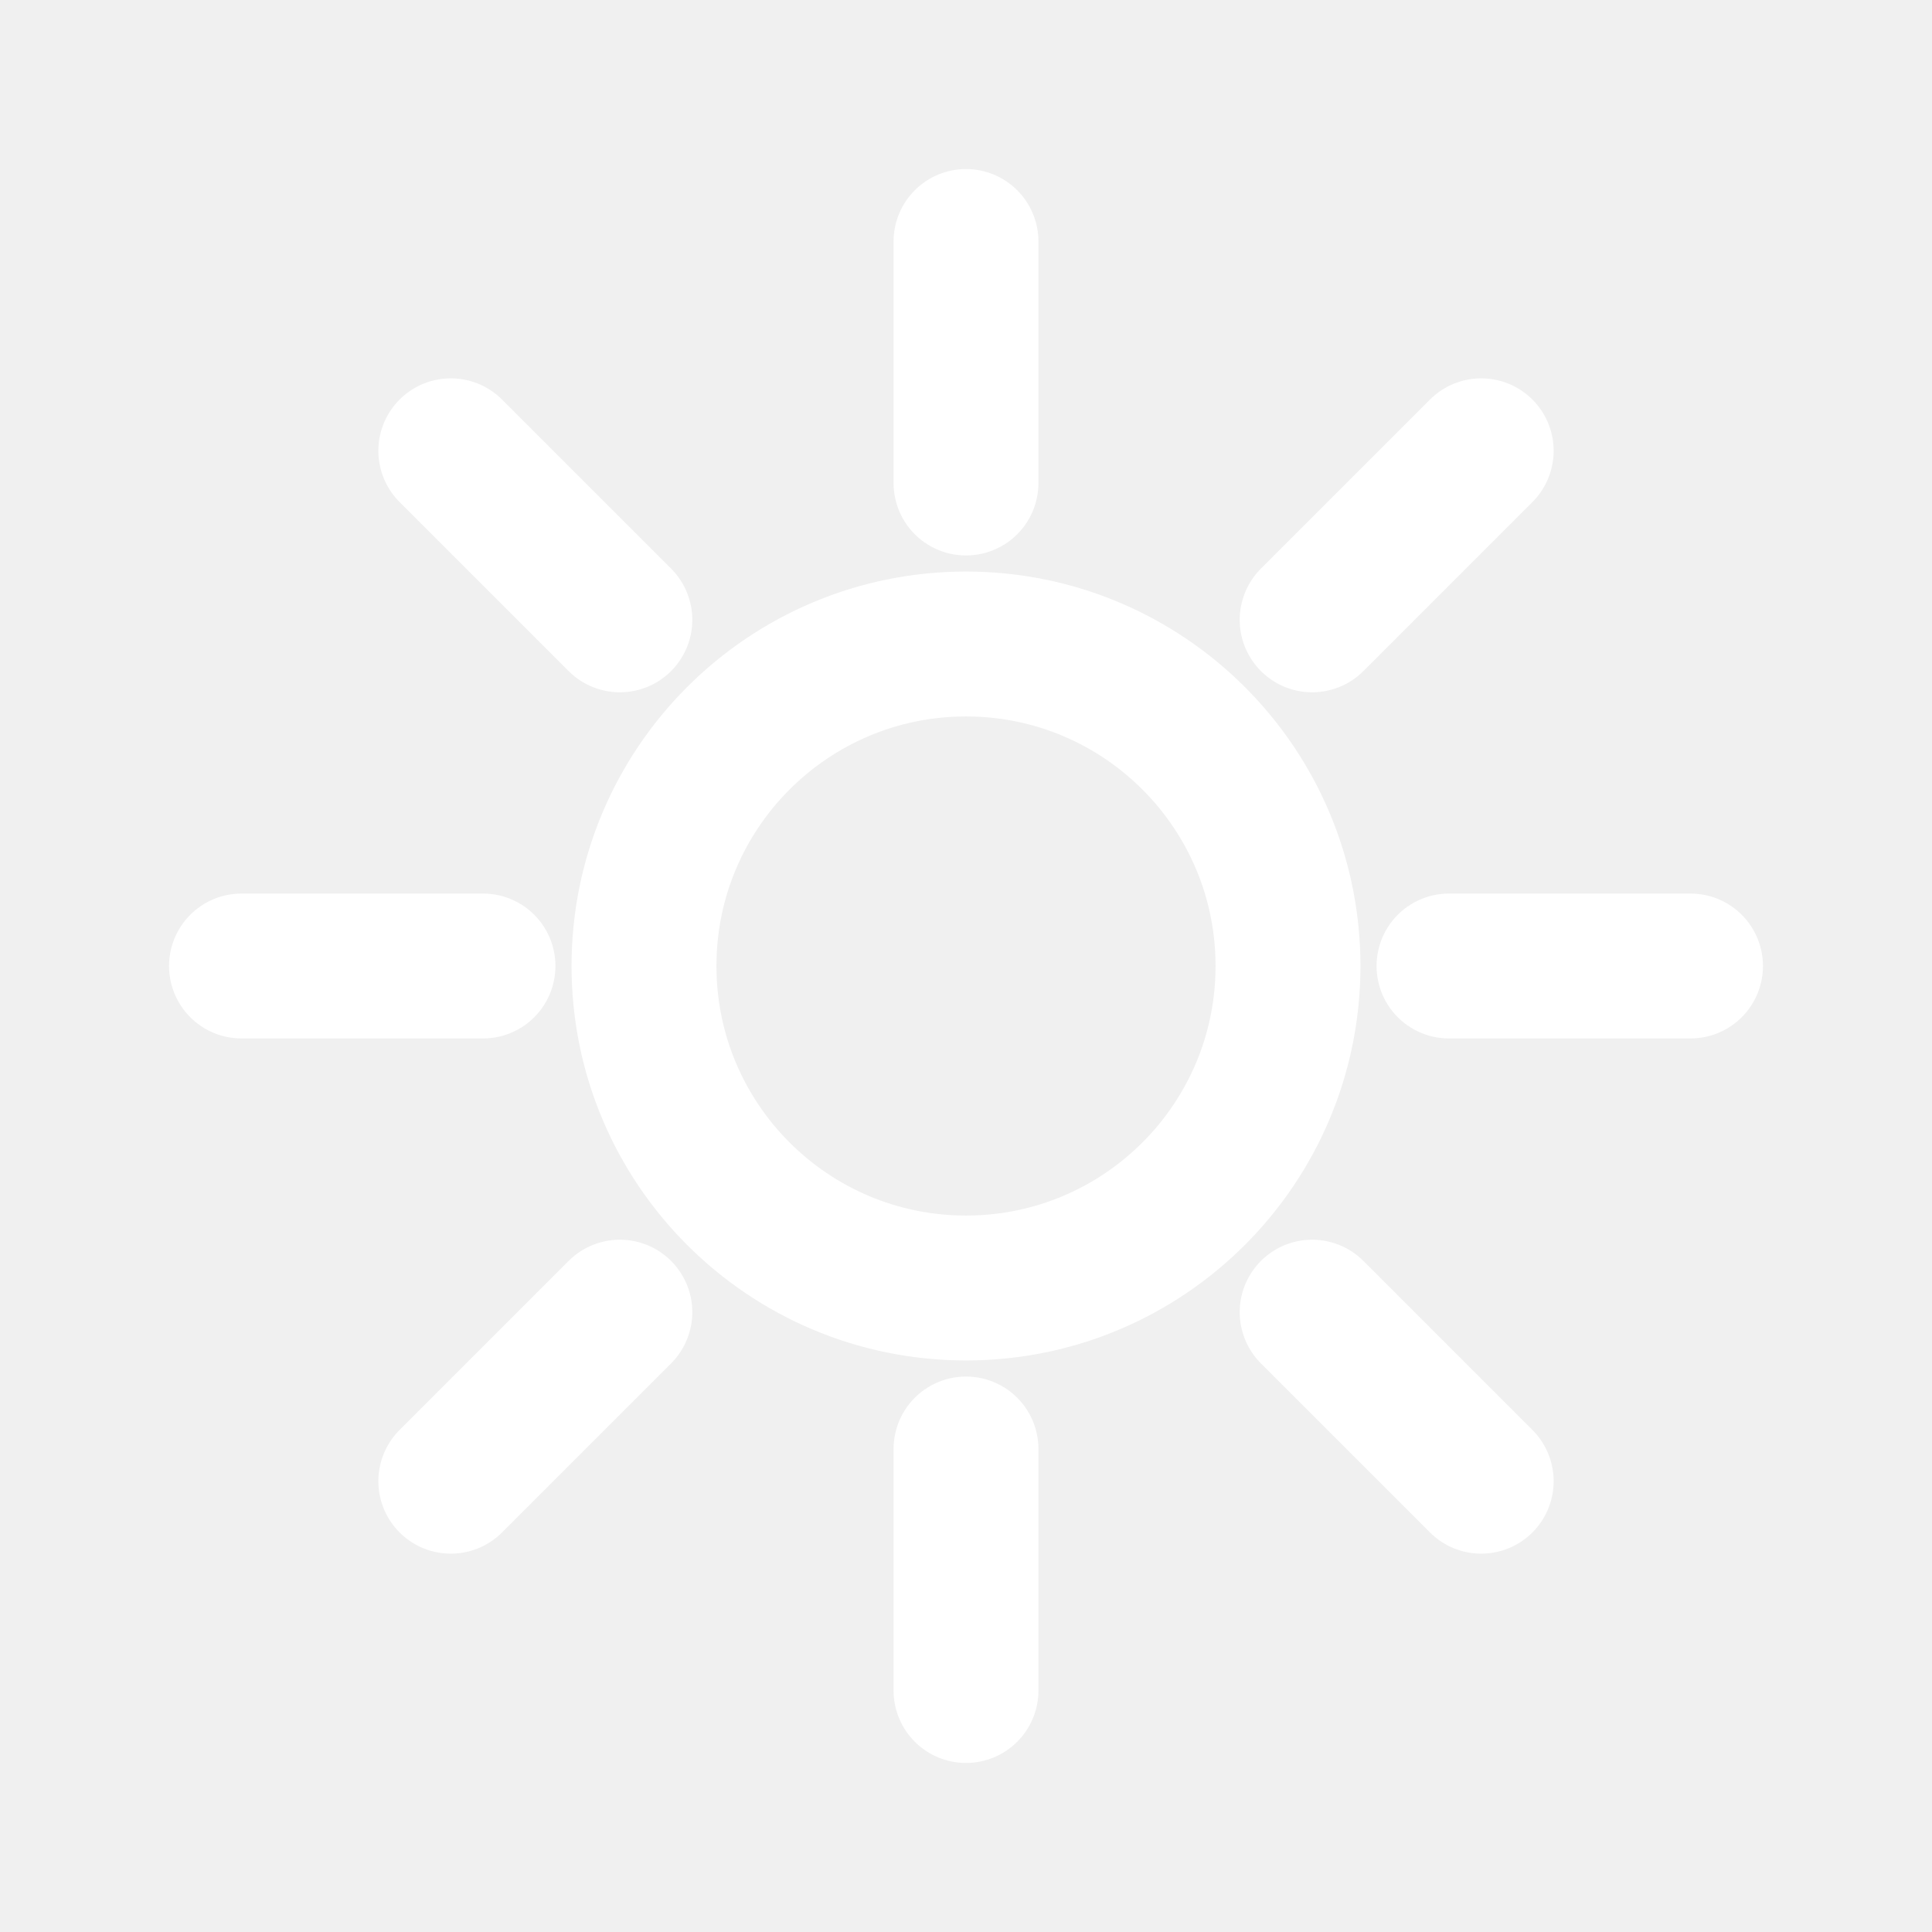
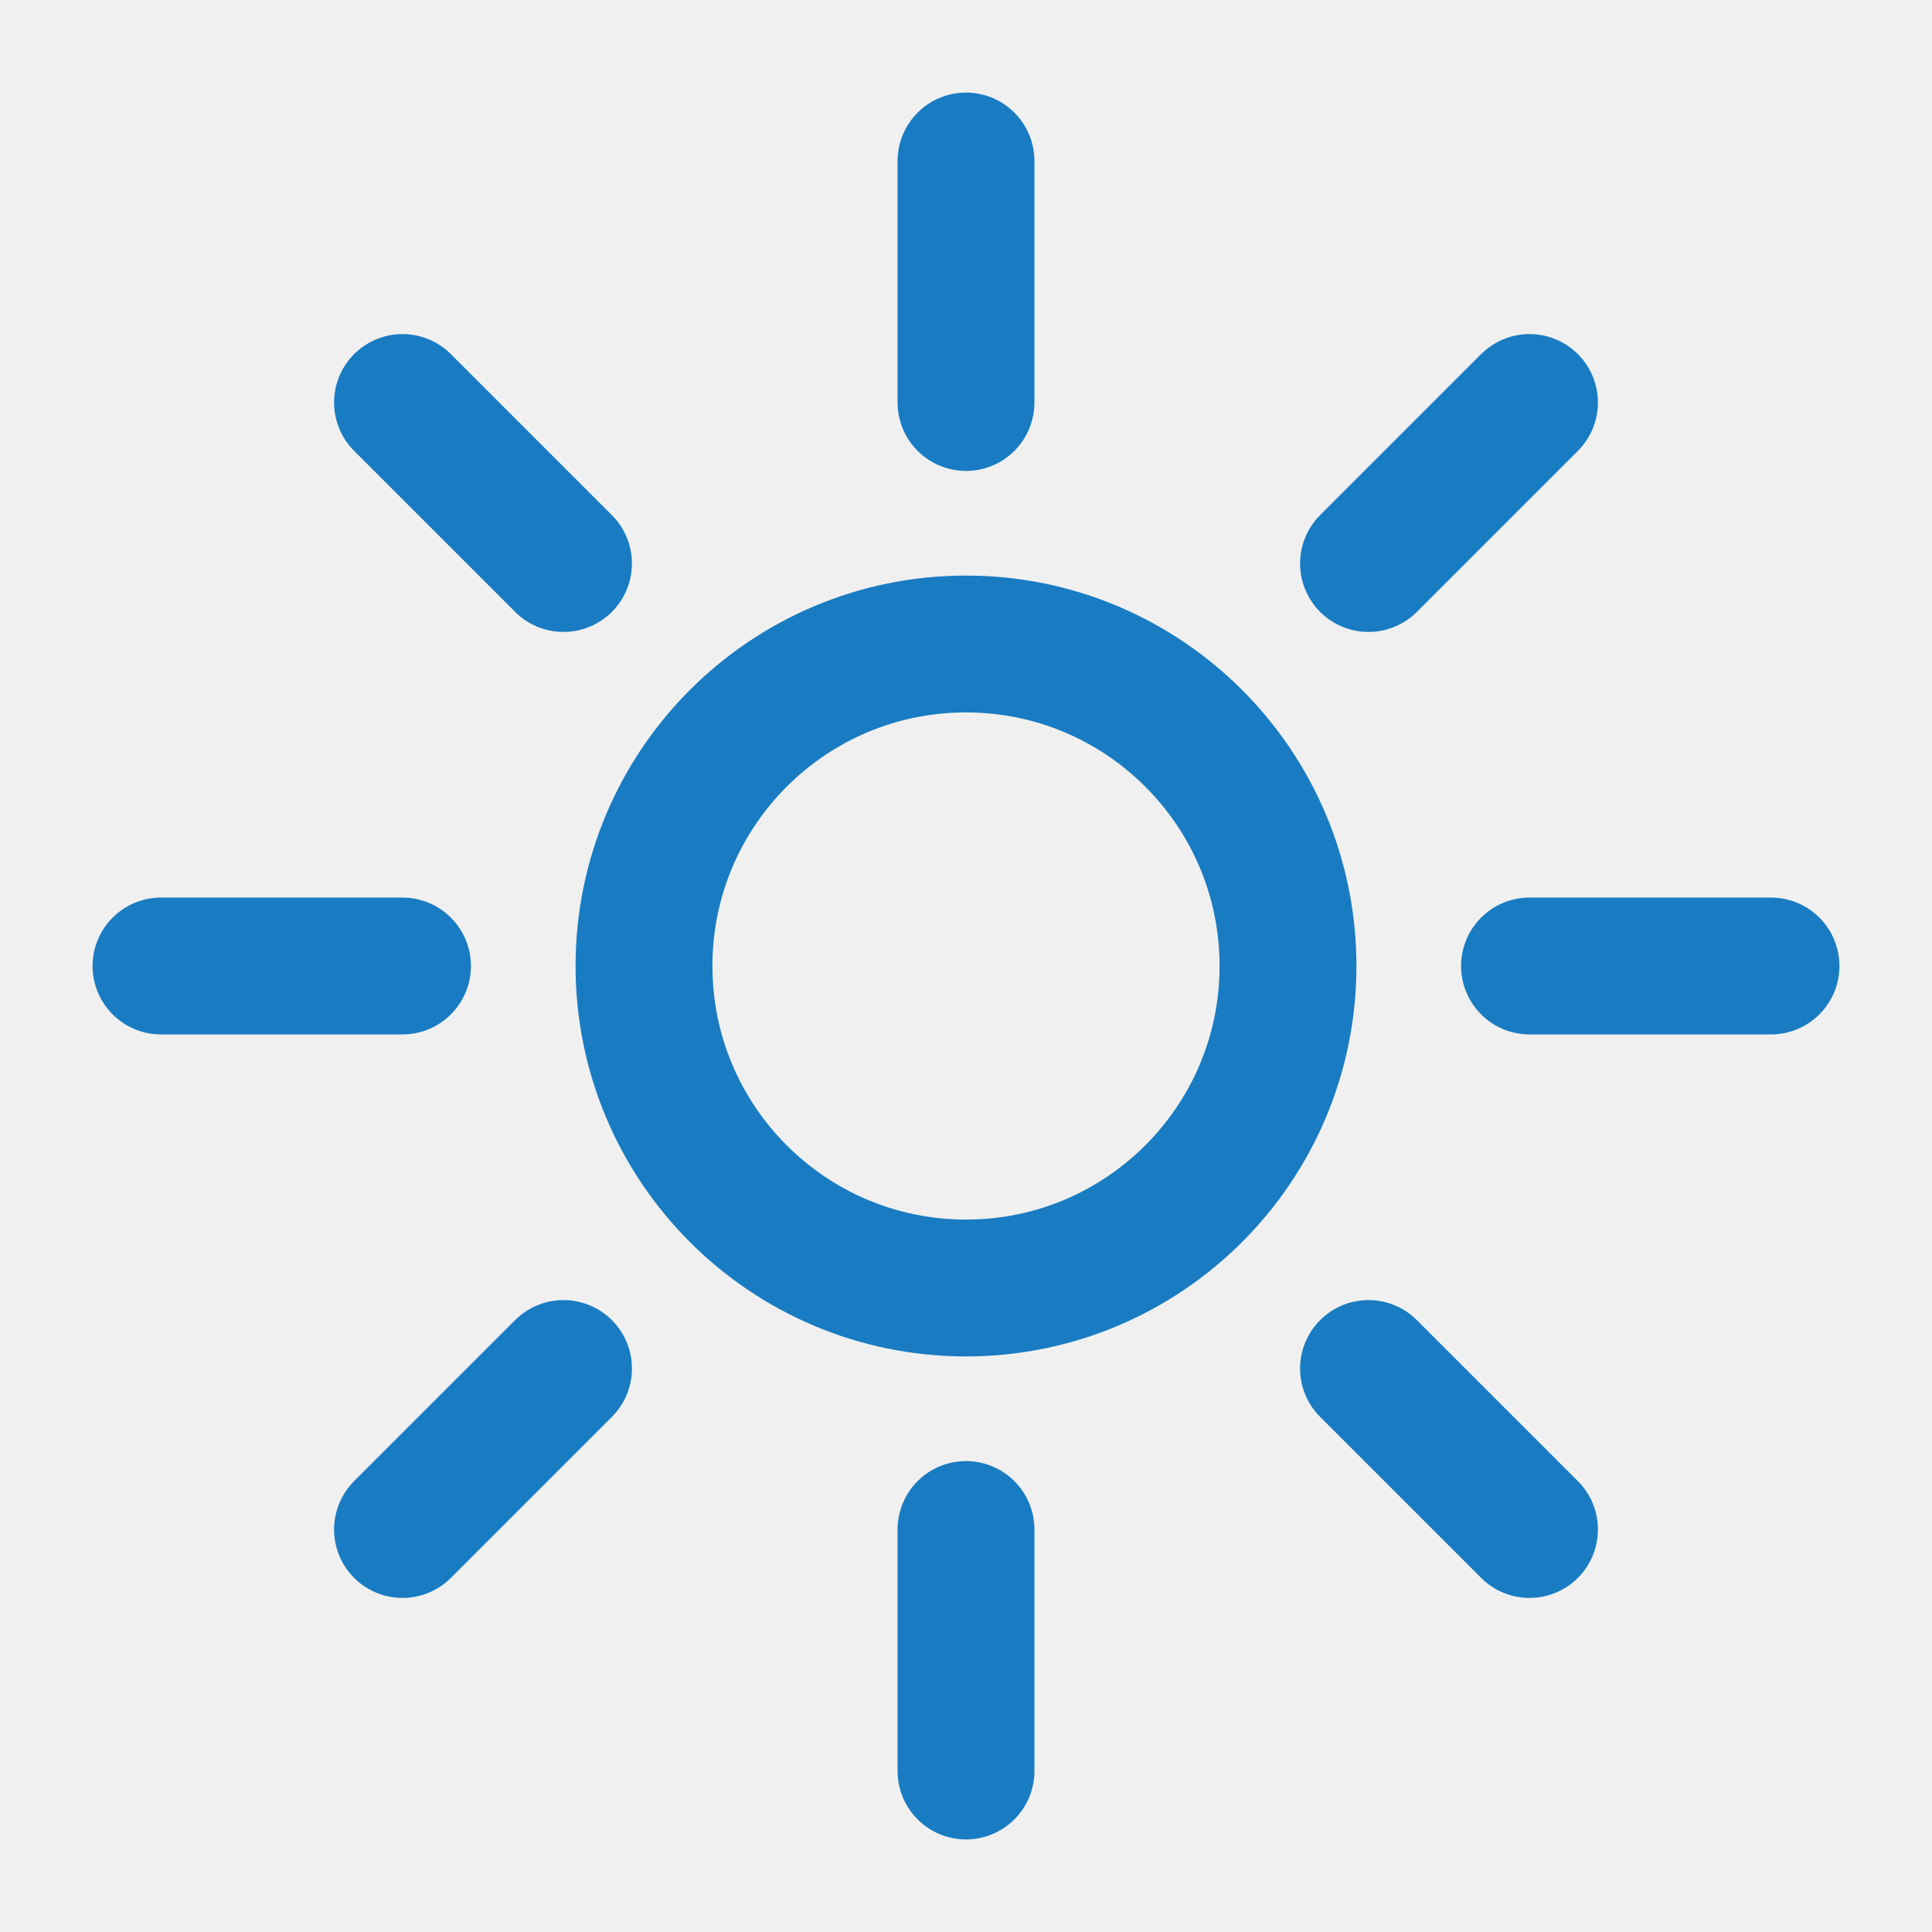
- <svg xmlns="http://www.w3.org/2000/svg" viewBox="0 0 24 24" fill="none" stroke="#FFFFFF" stroke-width="1.8" stroke-linecap="round" stroke-linejoin="round">
-   <path d="M12 3v3M12 18v3M3 12h3M18 12h3M5.6 5.6l2.1 2.1M16.3 16.3l2.1 2.1M18.4 5.6l-2.1 2.1M7.7 16.3l-2.1 2.1" />
-   <circle cx="12" cy="12" r="4" />
+ <svg xmlns="http://www.w3.org/2000/svg" viewBox="0 0 24 24">
+   <path d="M12 8a4 4 0 1 0 0 8 4 4 0 0 0 0-8ZM12 2v3M12 19v3M2 12h3M19 12h3M5 5l2 2M17 17l2 2M5 19l2-2M17 7l2-2" fill="none" stroke="#197CC2" stroke-width="1.7" stroke-linecap="round" stroke-linejoin="round" />
</svg>
